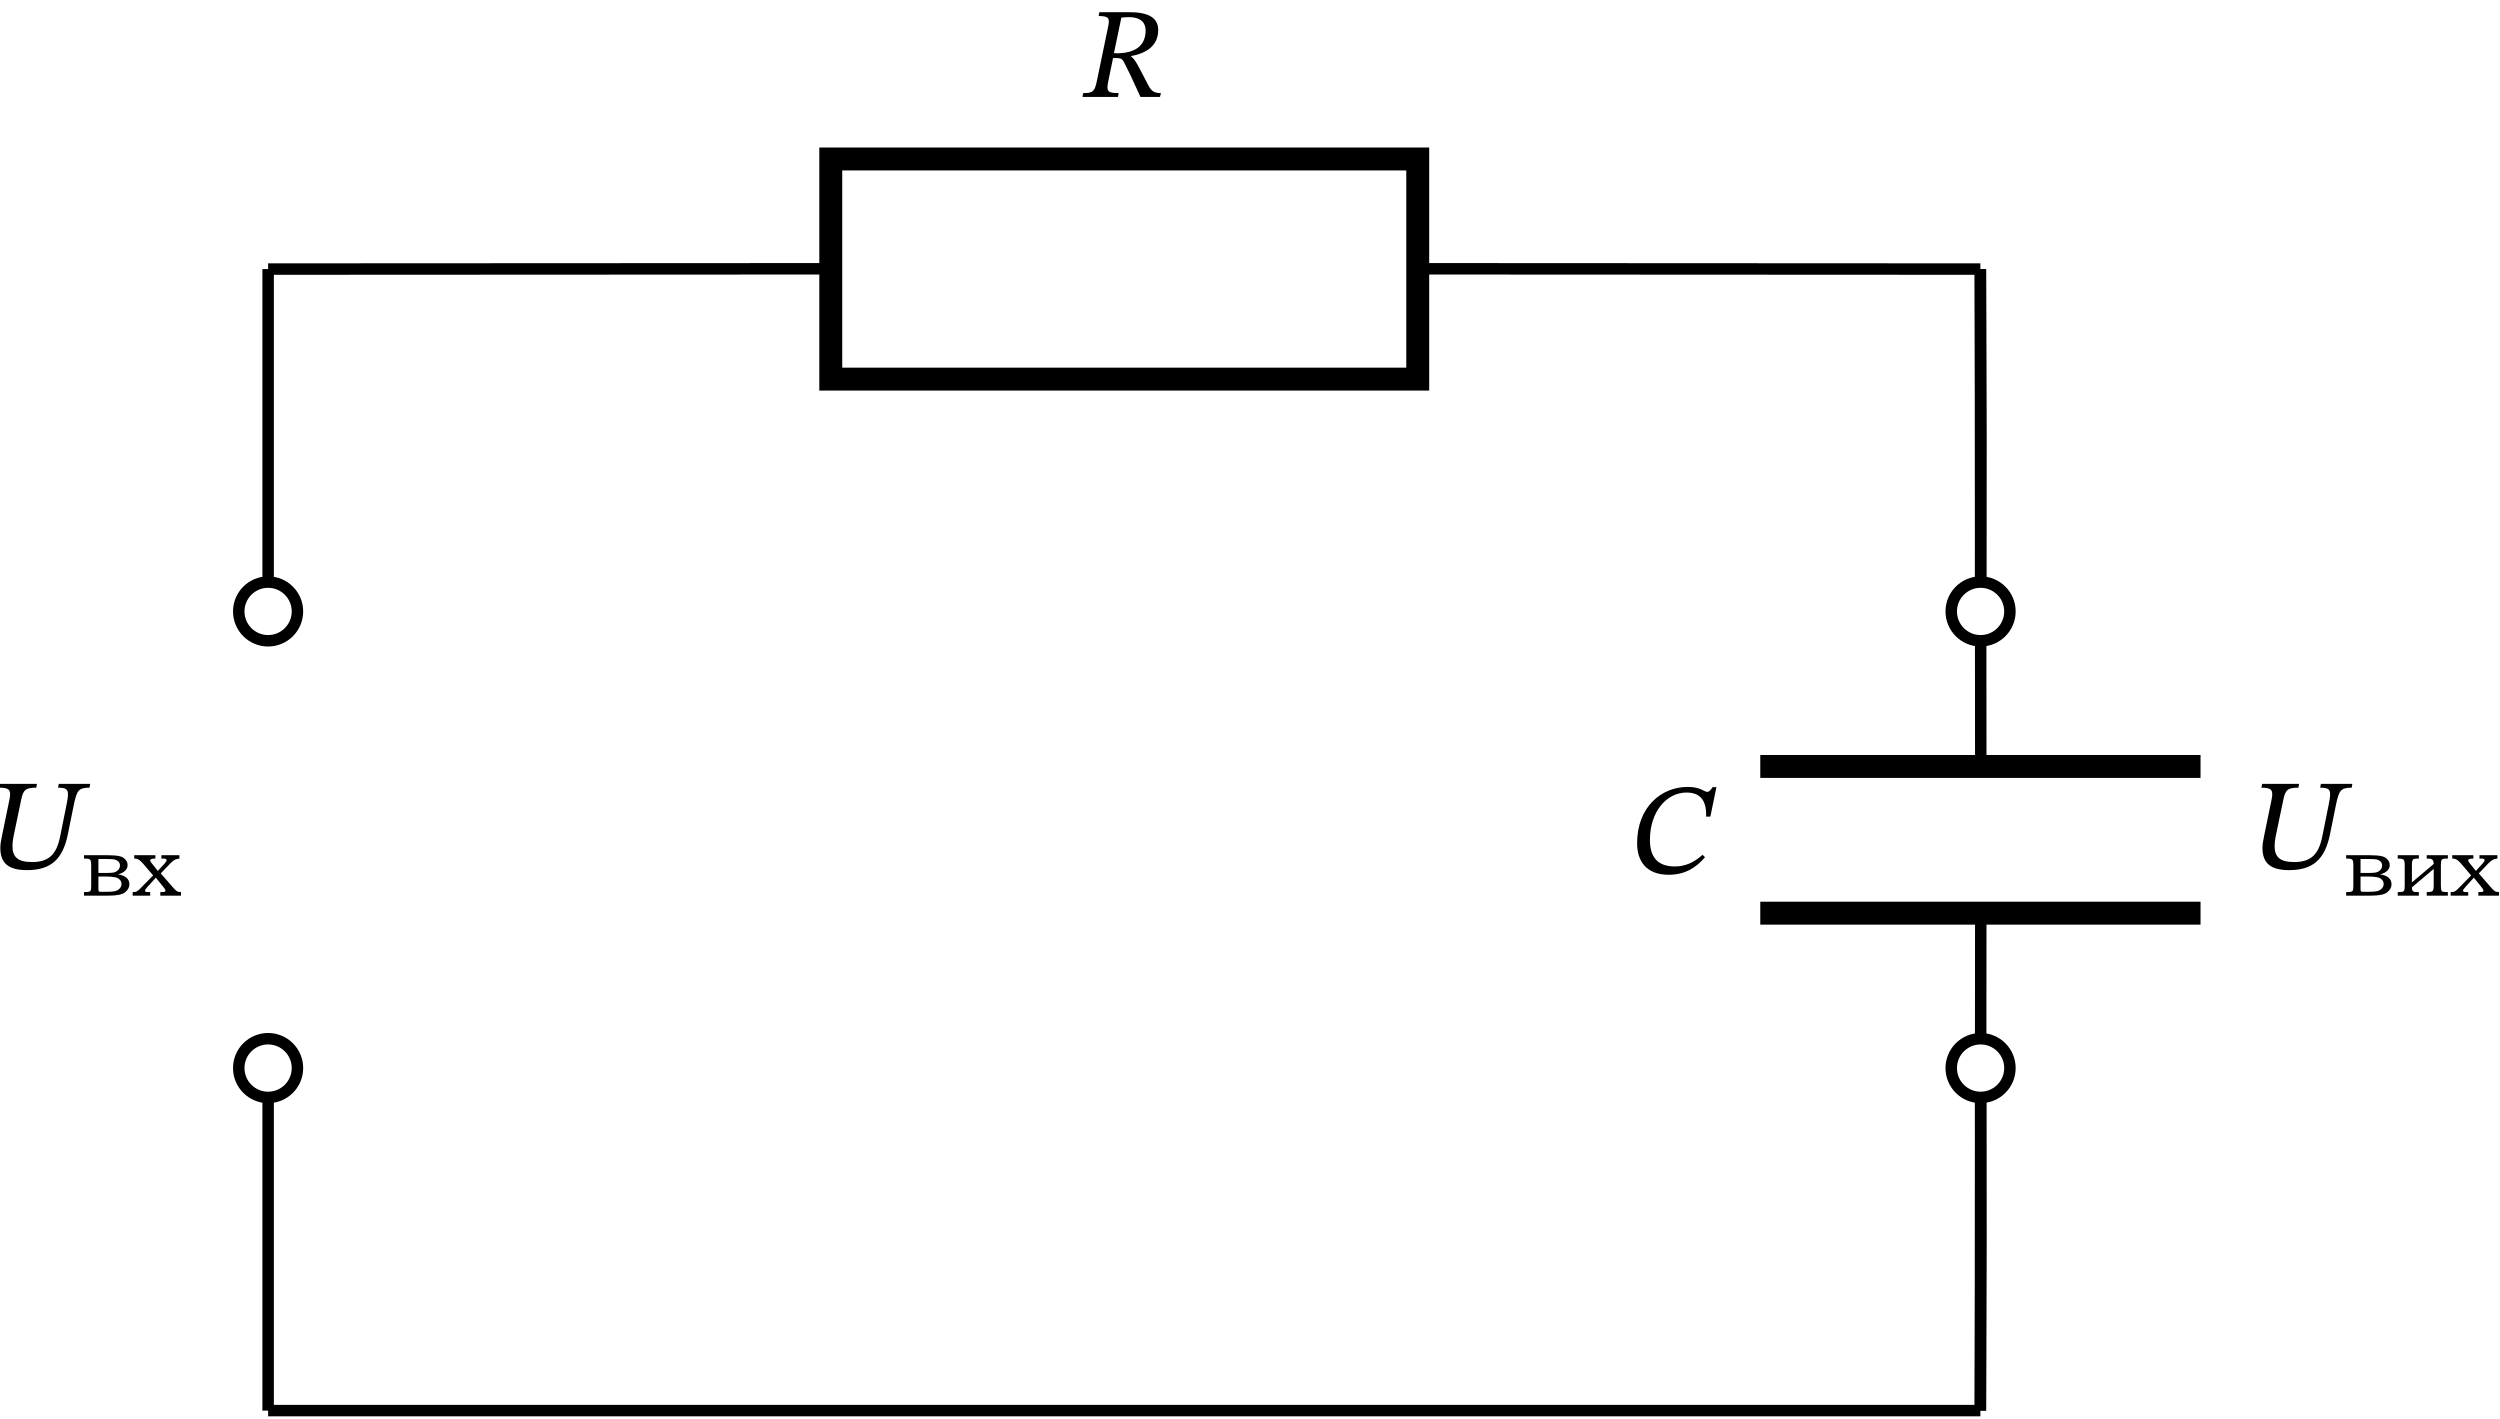
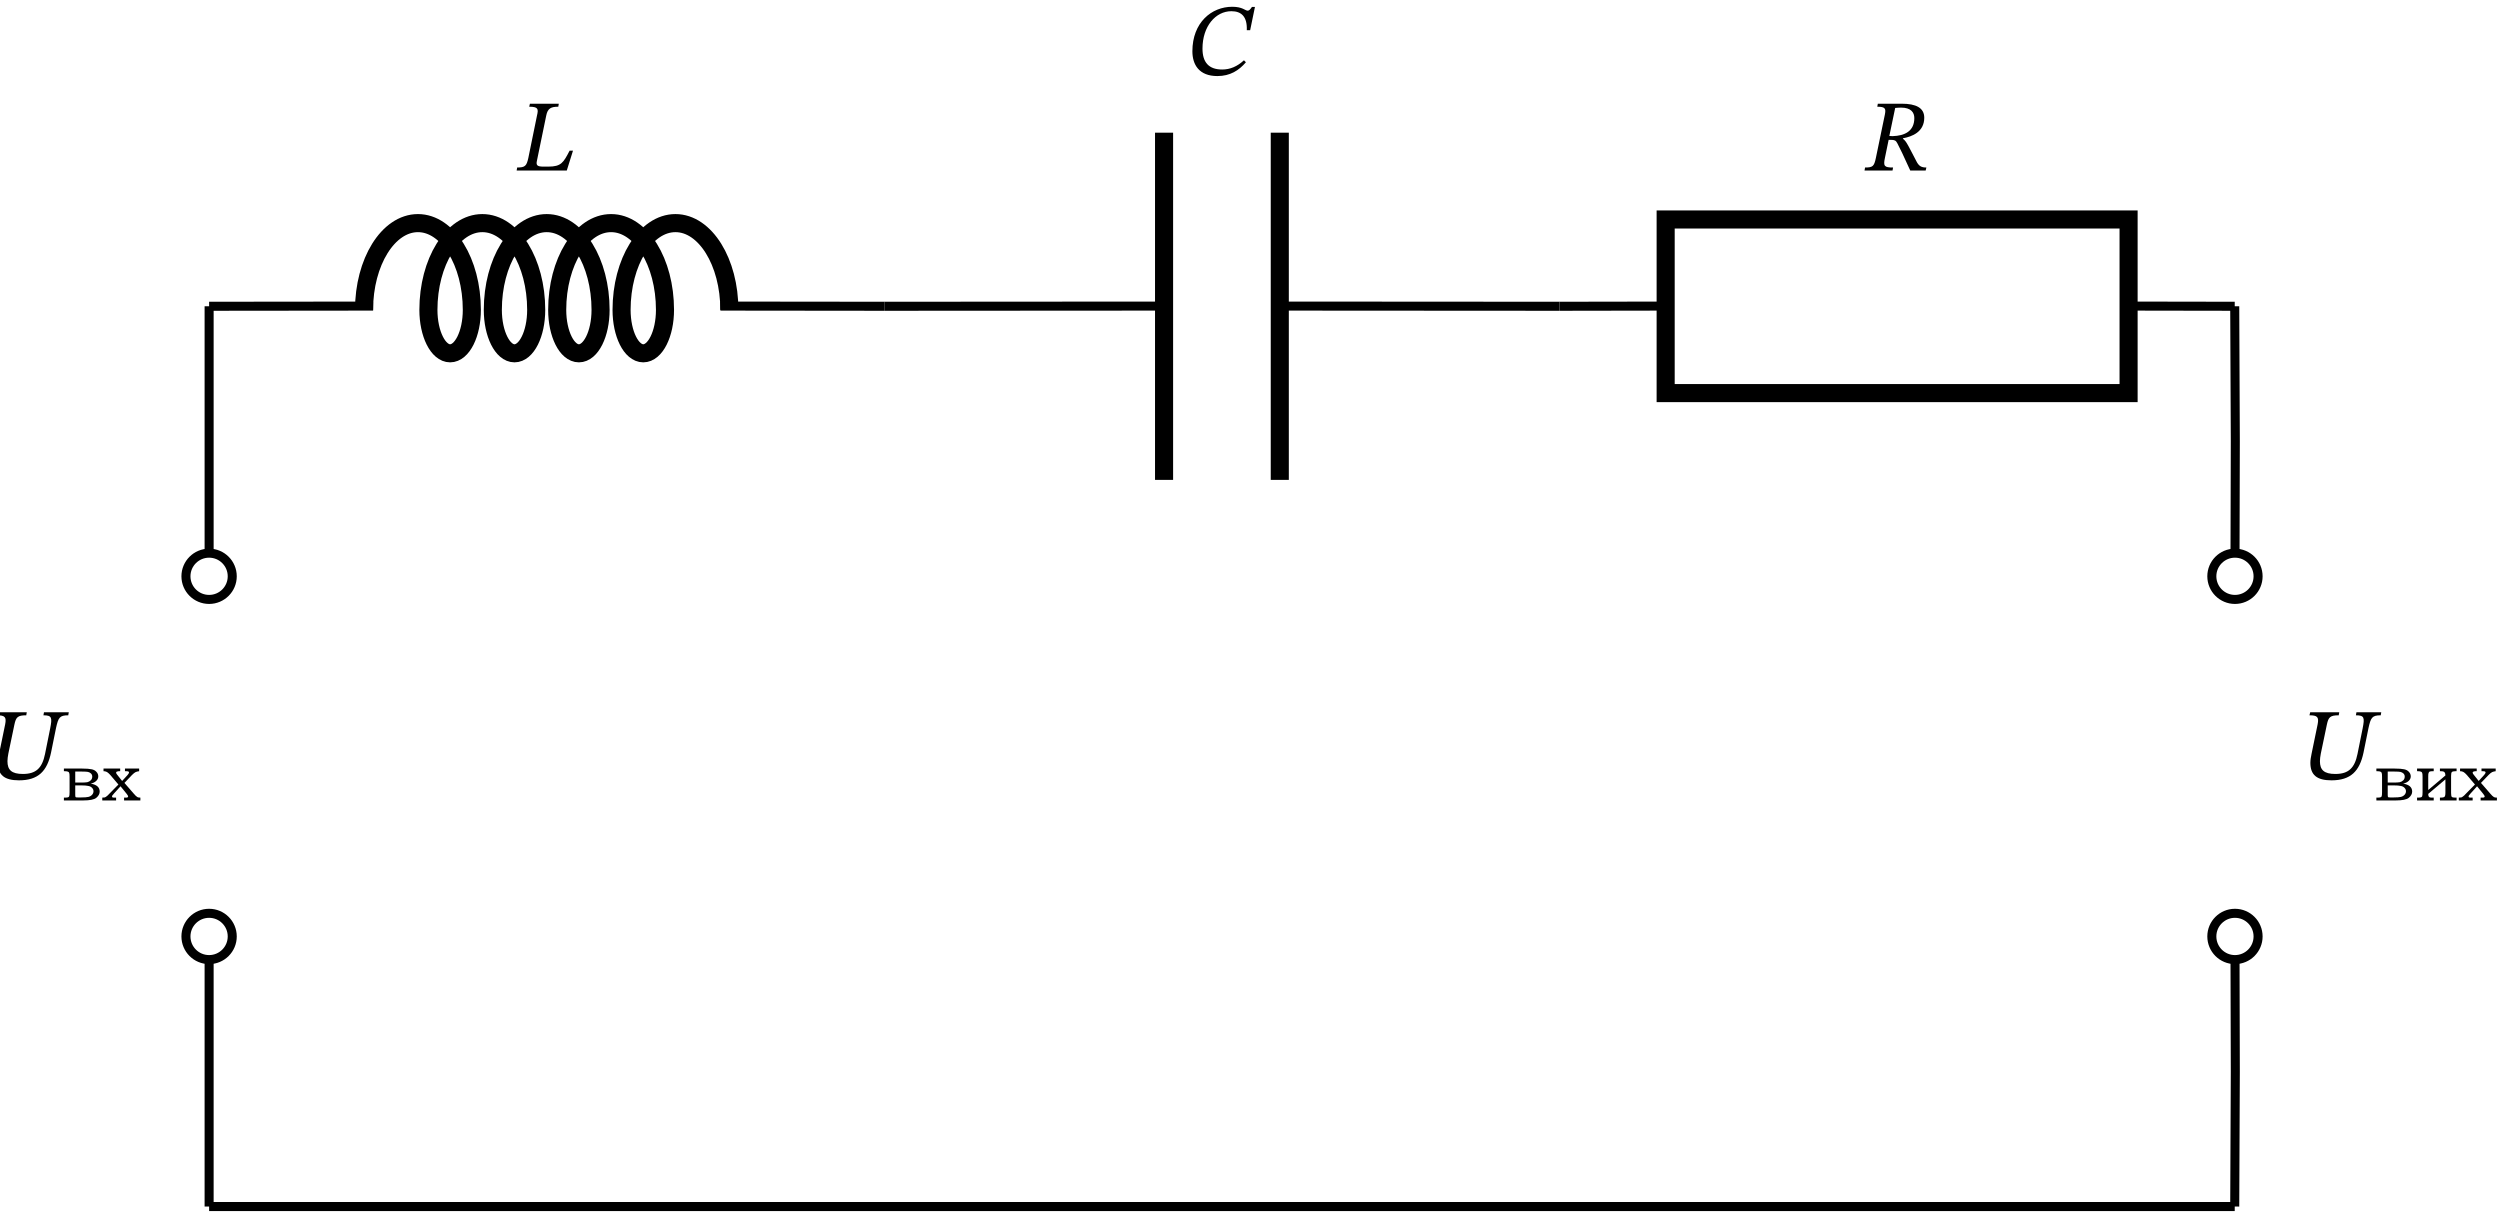
- <svg xmlns="http://www.w3.org/2000/svg" xmlns:xlink="http://www.w3.org/1999/xlink" width="173.844pt" height="98.668pt" viewBox="0 0 173.844 98.668" version="1.2">
+ <svg xmlns="http://www.w3.org/2000/svg" xmlns:xlink="http://www.w3.org/1999/xlink" width="220.428pt" height="107.2pt" viewBox="0 0 220.428 107.2" version="1.2">
  <defs>
    <g>
      <symbol overflow="visible" id="glyph0-0">
        <path style="stroke:none;" d="M 5.344 1.516 L 5.344 -7.047 L 0.094 -7.047 L 0.094 1.516 Z M 4.875 1.047 L 0.547 1.047 L 0.547 -6.578 L 4.875 -6.578 Z M 2.875 -1.531 L 2.875 -1.672 C 2.875 -2.641 4.312 -3.344 4.312 -4.656 C 4.312 -5.594 3.531 -6 2.656 -6 C 1.75 -6 1.125 -5.484 1.125 -4.766 C 1.125 -4.344 1.297 -4.141 1.594 -4.141 C 1.797 -4.141 1.984 -4.25 1.984 -4.531 C 1.984 -4.875 1.797 -4.875 1.797 -5.172 C 1.797 -5.453 2.047 -5.656 2.578 -5.656 C 3.141 -5.656 3.5 -5.344 3.5 -4.641 C 3.5 -3.25 2.516 -2.922 2.516 -1.766 L 2.516 -1.531 Z M 3.203 -0.438 C 3.203 -0.703 3.016 -0.953 2.703 -0.953 C 2.375 -0.953 2.172 -0.719 2.172 -0.438 C 2.172 -0.141 2.344 0.078 2.703 0.078 C 3.016 0.078 3.203 -0.141 3.203 -0.438 Z M 3.203 -0.438 " />
      </symbol>
      <symbol overflow="visible" id="glyph0-1">
-         <path style="stroke:none;" d="M 5.188 -4.656 C 5.188 -5.531 4.453 -5.891 3.203 -5.891 L 1.094 -5.891 L 1.047 -5.625 C 1.766 -5.625 1.812 -5.453 1.719 -4.953 L 0.922 -1.109 C 0.766 -0.359 0.641 -0.266 -0.031 -0.266 L -0.078 0 L 2.391 0 L 2.438 -0.266 C 1.672 -0.266 1.562 -0.375 1.719 -1.109 L 2.047 -2.703 L 2.25 -2.703 C 2.562 -2.703 2.688 -2.656 2.812 -2.406 C 3.094 -1.859 3.281 -1.484 3.953 0 L 5.312 0 L 5.375 -0.266 C 4.953 -0.266 4.75 -0.375 4.547 -0.719 C 3.812 -2.109 3.625 -2.578 3.312 -2.797 L 3.312 -2.844 C 4.094 -2.984 5.188 -3.391 5.188 -4.656 Z M 2.625 -5.516 C 2.828 -5.531 2.922 -5.547 3.141 -5.547 C 4.031 -5.547 4.312 -5.109 4.312 -4.625 C 4.312 -3.469 3.469 -3.062 2.391 -3.031 L 2.109 -3.047 Z M 2.625 -5.516 " />
+         <path style="stroke:none;" d="M 4.859 -1.75 L 4.562 -1.75 C 4.016 -0.703 3.828 -0.344 2.688 -0.344 L 2.266 -0.344 C 1.734 -0.344 1.594 -0.438 1.672 -0.828 L 2.5 -4.844 C 2.625 -5.484 2.922 -5.625 3.562 -5.625 L 3.609 -5.891 L 1.062 -5.891 L 1 -5.625 C 1.781 -5.625 1.828 -5.438 1.688 -4.859 L 0.922 -1.109 C 0.766 -0.391 0.625 -0.266 -0.062 -0.266 L -0.109 0 L 4.312 0 Z M 4.859 -1.75 " />
      </symbol>
      <symbol overflow="visible" id="glyph0-2">
        <path style="stroke:none;" d="M 5.078 -1.297 C 4.484 -0.75 3.859 -0.484 3.156 -0.484 C 1.969 -0.484 1.422 -1.125 1.422 -2.328 C 1.422 -4.297 2.578 -5.625 3.969 -5.625 C 4.859 -5.625 5.375 -5.141 5.328 -3.953 L 5.625 -3.953 L 6.047 -6 L 5.781 -6 C 5.641 -5.797 5.547 -5.672 5.406 -5.672 C 5.188 -5.672 4.953 -6.016 4.047 -6.016 C 2.219 -6.016 0.531 -4.625 0.531 -2.094 C 0.531 -0.922 1.109 0.094 2.734 0.094 C 3.859 0.094 4.641 -0.406 5.25 -1.125 Z M 5.078 -1.297 " />
      </symbol>
      <symbol overflow="visible" id="glyph0-3">
+         <path style="stroke:none;" d="M 5.188 -4.656 C 5.188 -5.531 4.453 -5.891 3.203 -5.891 L 1.094 -5.891 L 1.047 -5.625 C 1.766 -5.625 1.812 -5.453 1.719 -4.953 L 0.922 -1.109 C 0.766 -0.359 0.641 -0.266 -0.031 -0.266 L -0.078 0 L 2.391 0 L 2.438 -0.266 C 1.672 -0.266 1.562 -0.375 1.719 -1.109 L 2.047 -2.703 L 2.25 -2.703 C 2.562 -2.703 2.688 -2.656 2.812 -2.406 C 3.094 -1.859 3.281 -1.484 3.953 0 L 5.312 0 L 5.375 -0.266 C 4.953 -0.266 4.75 -0.375 4.547 -0.719 C 3.812 -2.109 3.625 -2.578 3.312 -2.797 L 3.312 -2.844 C 4.094 -2.984 5.188 -3.391 5.188 -4.656 Z M 2.625 -5.516 C 2.828 -5.531 2.922 -5.547 3.141 -5.547 C 4.031 -5.547 4.312 -5.109 4.312 -4.625 C 4.312 -3.469 3.469 -3.062 2.391 -3.031 L 2.109 -3.047 Z M 2.625 -5.516 " />
+       </symbol>
+       <symbol overflow="visible" id="glyph0-4">
        <path style="stroke:none;" d="M 7.188 -5.891 L 5 -5.891 L 4.953 -5.625 C 5.703 -5.625 5.734 -5.422 5.547 -4.469 L 5.094 -2.219 C 4.844 -0.984 4.312 -0.453 3.141 -0.453 C 2.141 -0.453 1.781 -0.812 1.781 -1.578 C 1.781 -1.75 1.812 -2.016 1.859 -2.25 L 2.391 -4.797 C 2.531 -5.469 2.688 -5.625 3.438 -5.625 L 3.484 -5.891 L 0.922 -5.891 L 0.859 -5.625 C 1.562 -5.625 1.703 -5.469 1.578 -4.828 L 1.047 -2.25 C 0.984 -1.953 0.938 -1.672 0.938 -1.438 C 0.938 -0.375 1.5 0.109 2.797 0.109 C 4.5 0.109 5.281 -0.703 5.625 -2.344 L 6.062 -4.5 C 6.266 -5.422 6.375 -5.625 7.141 -5.625 Z M 7.188 -5.891 " />
      </symbol>
      <symbol overflow="visible" id="glyph1-0">
        <path style="stroke:none;" d="M 0.75 0 L 0.75 -3.734 L 3.734 -3.734 L 3.734 0 Z M 0.844 -0.094 L 3.641 -0.094 L 3.641 -3.641 L 0.844 -3.641 Z M 0.844 -0.094 " />
      </symbol>
      <symbol overflow="visible" id="glyph1-1">
        <path style="stroke:none;" d="M 0.203 0 L 0.203 -0.25 L 0.281 -0.25 C 0.426 -0.25 0.523 -0.258 0.578 -0.281 C 0.629 -0.301 0.66 -0.332 0.672 -0.375 C 0.691 -0.426 0.703 -0.547 0.703 -0.734 L 0.703 -2.094 C 0.703 -2.27 0.691 -2.379 0.672 -2.422 C 0.66 -2.473 0.629 -2.508 0.578 -2.531 C 0.523 -2.562 0.426 -2.578 0.281 -2.578 L 0.203 -2.578 L 0.203 -2.812 L 1.812 -2.812 C 2.195 -2.812 2.473 -2.789 2.641 -2.75 C 2.816 -2.719 2.957 -2.645 3.062 -2.531 C 3.176 -2.414 3.234 -2.281 3.234 -2.125 C 3.234 -1.969 3.172 -1.832 3.047 -1.719 C 2.922 -1.602 2.758 -1.523 2.562 -1.484 C 3.094 -1.398 3.359 -1.164 3.359 -0.781 C 3.359 -0.582 3.258 -0.398 3.062 -0.234 C 2.875 -0.078 2.488 0 1.906 0 Z M 1.203 -2.547 L 1.203 -1.578 L 1.703 -1.578 C 1.953 -1.578 2.141 -1.586 2.266 -1.609 C 2.391 -1.641 2.492 -1.695 2.578 -1.781 C 2.66 -1.863 2.703 -1.973 2.703 -2.109 C 2.703 -2.211 2.664 -2.301 2.594 -2.375 C 2.52 -2.445 2.43 -2.492 2.328 -2.516 C 2.234 -2.535 2.062 -2.547 1.812 -2.547 Z M 1.203 -1.328 L 1.203 -0.5 C 1.203 -0.395 1.211 -0.328 1.234 -0.297 C 1.254 -0.273 1.316 -0.266 1.422 -0.266 L 1.734 -0.266 C 2.016 -0.266 2.223 -0.281 2.359 -0.312 C 2.492 -0.344 2.602 -0.406 2.688 -0.5 C 2.77 -0.594 2.812 -0.695 2.812 -0.812 C 2.812 -0.926 2.77 -1.023 2.688 -1.109 C 2.602 -1.203 2.488 -1.258 2.344 -1.281 C 2.207 -1.312 2.004 -1.328 1.734 -1.328 Z M 1.203 -1.328 " />
      </symbol>
      <symbol overflow="visible" id="glyph1-2">
        <path style="stroke:none;" d="M 0.109 -2.812 L 1.578 -2.812 L 1.578 -2.578 L 1.469 -2.578 C 1.414 -2.578 1.363 -2.566 1.312 -2.547 C 1.281 -2.547 1.254 -2.531 1.234 -2.5 C 1.223 -2.477 1.219 -2.461 1.219 -2.453 C 1.219 -2.398 1.254 -2.332 1.328 -2.25 L 1.75 -1.719 L 2.234 -2.25 C 2.316 -2.344 2.359 -2.414 2.359 -2.469 C 2.359 -2.5 2.344 -2.523 2.312 -2.547 C 2.281 -2.566 2.219 -2.578 2.125 -2.578 L 2 -2.578 L 2 -2.812 L 3.25 -2.812 L 3.25 -2.578 C 3.133 -2.566 3.031 -2.539 2.938 -2.5 C 2.852 -2.457 2.75 -2.375 2.625 -2.25 L 1.953 -1.547 L 2.781 -0.594 L 2.812 -0.562 C 2.895 -0.457 2.988 -0.367 3.094 -0.297 C 3.145 -0.266 3.234 -0.25 3.359 -0.25 L 3.359 0 L 1.922 0 L 1.922 -0.25 L 2.047 -0.25 C 2.141 -0.25 2.195 -0.254 2.219 -0.266 C 2.258 -0.285 2.281 -0.316 2.281 -0.359 C 2.281 -0.398 2.234 -0.477 2.141 -0.594 L 1.609 -1.25 L 1.016 -0.594 L 0.969 -0.531 L 0.938 -0.5 C 0.883 -0.445 0.859 -0.398 0.859 -0.359 C 0.859 -0.316 0.875 -0.285 0.906 -0.266 C 0.938 -0.254 1.004 -0.25 1.109 -0.25 L 1.219 -0.25 L 1.219 0 L 0 0 L 0 -0.25 C 0.094 -0.25 0.164 -0.254 0.219 -0.266 C 0.27 -0.285 0.32 -0.316 0.375 -0.359 C 0.469 -0.43 0.531 -0.488 0.562 -0.531 L 1.422 -1.406 L 0.703 -2.25 C 0.609 -2.352 0.531 -2.426 0.469 -2.469 C 0.414 -2.508 0.363 -2.535 0.312 -2.547 C 0.27 -2.566 0.203 -2.578 0.109 -2.578 Z M 0.109 -2.812 " />
      </symbol>
      <symbol overflow="visible" id="glyph1-3">
        <path style="stroke:none;" d="M 0.203 0 L 0.203 -0.25 L 0.281 -0.25 C 0.414 -0.25 0.508 -0.258 0.562 -0.281 C 0.613 -0.301 0.645 -0.332 0.656 -0.375 C 0.676 -0.426 0.688 -0.547 0.688 -0.734 L 0.688 -2.094 C 0.688 -2.27 0.676 -2.379 0.656 -2.422 C 0.645 -2.473 0.613 -2.508 0.562 -2.531 C 0.508 -2.562 0.414 -2.578 0.281 -2.578 L 0.203 -2.578 L 0.203 -2.812 L 1.672 -2.812 L 1.672 -2.578 L 1.594 -2.578 C 1.457 -2.578 1.363 -2.566 1.312 -2.547 C 1.27 -2.523 1.238 -2.484 1.219 -2.422 C 1.195 -2.367 1.188 -2.27 1.188 -2.125 L 1.188 -0.922 L 2.703 -2.203 C 2.703 -2.328 2.676 -2.422 2.625 -2.484 C 2.582 -2.547 2.473 -2.578 2.297 -2.578 L 2.219 -2.578 L 2.219 -2.812 L 3.688 -2.812 L 3.688 -2.578 L 3.578 -2.578 C 3.422 -2.578 3.316 -2.551 3.266 -2.5 C 3.223 -2.445 3.203 -2.332 3.203 -2.156 L 3.203 -0.672 C 3.203 -0.484 3.223 -0.363 3.266 -0.312 C 3.316 -0.27 3.422 -0.25 3.578 -0.25 L 3.688 -0.25 L 3.688 0 L 2.219 0 L 2.219 -0.25 L 2.297 -0.25 C 2.441 -0.25 2.547 -0.27 2.609 -0.312 C 2.672 -0.352 2.703 -0.477 2.703 -0.688 L 2.703 -1.859 L 1.188 -0.578 C 1.188 -0.473 1.203 -0.395 1.234 -0.344 C 1.266 -0.301 1.301 -0.273 1.344 -0.266 C 1.383 -0.254 1.469 -0.25 1.594 -0.25 L 1.672 -0.25 L 1.672 0 Z M 0.203 0 " />
      </symbol>
    </g>
    <clipPath id="clip1">
-       <path d="M 126 7 L 150 7 L 150 98.504 L 126 98.504 Z M 126 7 " />
+       <path d="M 18 105 L 198 105 L 198 106.801 L 18 106.801 Z M 18 105 " />
    </clipPath>
    <clipPath id="clip2">
-       <path d="M 18 97 L 139 97 L 139 98.504 L 18 98.504 Z M 18 97 " />
+       <path d="M 18 82 L 19 82 L 19 106.801 L 18 106.801 Z M 18 82 " />
    </clipPath>
    <clipPath id="clip3">
-       <path d="M 18 73 L 20 73 L 20 98.504 L 18 98.504 Z M 18 73 " />
+       <path d="M 185 71 L 209 71 L 209 106.801 L 185 106.801 Z M 185 71 " />
    </clipPath>
    <clipPath id="clip4">
-       <path d="M 126 62 L 150 62 L 150 98.504 L 126 98.504 Z M 126 62 " />
-     </clipPath>
-     <clipPath id="clip5">
-       <path d="M 163 59 L 173.766 59 L 173.766 63 L 163 63 Z M 163 59 " />
+       <path d="M 209 67 L 220.141 67 L 220.141 71 L 209 71 Z M 209 67 " />
    </clipPath>
  </defs>
  <g id="surface1">
-     <path style="fill:none;stroke-width:0.797;stroke-linecap:butt;stroke-linejoin:miter;stroke:rgb(0%,0%,0%);stroke-opacity:1;stroke-miterlimit:10;" d="M 0.001 79.377 L 39.133 79.397 M 79.961 79.397 L 119.067 79.377 " transform="matrix(1,0,0,-1,18.644,98.088)" />
-     <path style="fill:none;stroke-width:1.594;stroke-linecap:butt;stroke-linejoin:miter;stroke:rgb(0%,0%,0%);stroke-opacity:1;stroke-miterlimit:10;" d="M 39.126 87.033 L 79.942 87.033 L 79.942 71.725 L 39.126 71.725 Z M 39.126 87.033 " transform="matrix(1,0,0,-1,18.644,98.088)" />
+     <path style="fill:none;stroke-width:0.797;stroke-linecap:butt;stroke-linejoin:miter;stroke:rgb(0%,0%,0%);stroke-opacity:1;stroke-miterlimit:10;" d="M 0.002 79.38 L 14.462 79.396 M 45.084 79.396 L 59.533 79.38 " transform="matrix(1,0,0,-1,18.436,106.384)" />
+     <path style="fill:none;stroke-width:1.594;stroke-linecap:butt;stroke-linejoin:bevel;stroke:rgb(0%,0%,0%);stroke-opacity:1;stroke-miterlimit:10;" d="M 13.662 79.06 C 13.662 83.286 15.791 86.712 18.416 86.712 C 21.037 86.712 23.166 83.286 23.166 79.06 C 23.166 76.947 22.31 75.232 21.252 75.232 C 20.197 75.232 19.337 76.947 19.337 79.06 C 19.337 83.286 21.466 86.712 24.091 86.712 C 26.716 86.712 28.841 83.286 28.841 79.06 C 28.841 76.947 27.986 75.232 26.927 75.232 C 25.873 75.232 25.017 76.947 25.017 79.06 C 25.017 83.286 27.142 86.712 29.767 86.712 C 32.392 86.712 34.517 83.286 34.517 79.06 C 34.517 76.947 33.662 75.232 32.607 75.232 C 31.548 75.232 30.693 76.947 30.693 79.06 C 30.693 83.286 32.818 86.712 35.443 86.712 C 38.068 86.712 40.197 83.286 40.197 79.06 C 40.197 76.947 39.337 75.232 38.283 75.232 C 37.224 75.232 36.369 76.947 36.369 79.06 C 36.369 83.286 38.494 86.712 41.119 86.712 C 43.744 86.712 45.873 83.286 45.873 79.06 " transform="matrix(1,0,0,-1,18.436,106.384)" />
    <g style="fill:rgb(0%,0%,0%);fill-opacity:1;">
-       <use xlink:href="#glyph0-1" x="75.352" y="6.739" />
+       <use xlink:href="#glyph0-1" x="45.662" y="15.035" />
+     </g>
+     <path style="fill:none;stroke-width:0.797;stroke-linecap:butt;stroke-linejoin:miter;stroke:rgb(0%,0%,0%);stroke-opacity:1;stroke-miterlimit:10;" d="M 59.533 79.38 L 84.216 79.396 M 94.423 79.396 L 119.068 79.38 " transform="matrix(1,0,0,-1,18.436,106.384)" />
+     <path style="fill:none;stroke-width:1.594;stroke-linecap:butt;stroke-linejoin:miter;stroke:rgb(0%,0%,0%);stroke-opacity:1;stroke-miterlimit:10;" d="M 84.201 94.685 L 84.201 64.072 M 94.404 94.685 L 94.404 64.072 " transform="matrix(1,0,0,-1,18.436,106.384)" />
+     <g style="fill:rgb(0%,0%,0%);fill-opacity:1;">
+       <use xlink:href="#glyph0-2" x="104.603" y="6.613" />
+     </g>
+     <path style="fill:none;stroke-width:0.797;stroke-linecap:butt;stroke-linejoin:miter;stroke:rgb(0%,0%,0%);stroke-opacity:1;stroke-miterlimit:10;" d="M 119.068 79.38 L 128.455 79.396 M 169.283 79.396 L 178.603 79.38 " transform="matrix(1,0,0,-1,18.436,106.384)" />
+     <path style="fill:none;stroke-width:1.594;stroke-linecap:butt;stroke-linejoin:miter;stroke:rgb(0%,0%,0%);stroke-opacity:1;stroke-miterlimit:10;" d="M 128.427 87.032 L 169.244 87.032 L 169.244 71.724 L 128.427 71.724 Z M 128.427 87.032 " transform="matrix(1,0,0,-1,18.436,106.384)" />
+     <g style="fill:rgb(0%,0%,0%);fill-opacity:1;">
+       <use xlink:href="#glyph0-3" x="164.476" y="15.035" />
    </g>
    <g clip-path="url(#clip1)" clip-rule="nonzero">
-       <path style="fill:none;stroke-width:0.797;stroke-linecap:butt;stroke-linejoin:miter;stroke:rgb(0%,0%,0%);stroke-opacity:1;stroke-miterlimit:10;" d="M 119.067 79.377 L 119.094 44.803 M 119.094 34.596 L 119.067 -0.002 " transform="matrix(1,0,0,-1,18.644,98.088)" />
+       <path style="fill:none;stroke-width:0.797;stroke-linecap:butt;stroke-linejoin:miter;stroke:rgb(0%,0%,0%);stroke-opacity:1;stroke-miterlimit:10;" d="M 0.002 0.001 L 178.603 0.001 " transform="matrix(1,0,0,-1,18.436,106.384)" />
    </g>
-     <path style="fill:none;stroke-width:1.594;stroke-linecap:butt;stroke-linejoin:miter;stroke:rgb(0%,0%,0%);stroke-opacity:1;stroke-miterlimit:10;" d="M 134.376 44.791 L 103.762 44.791 M 134.376 34.588 L 103.762 34.588 " transform="matrix(1,0,0,-1,18.644,98.088)" />
+     <path style="fill:none;stroke-width:0.797;stroke-linecap:butt;stroke-linejoin:miter;stroke:rgb(0%,0%,0%);stroke-opacity:1;stroke-miterlimit:10;" d="M 0.002 79.38 L 0.002 67.489 M 0.002 67.489 L 0.002 55.572 " transform="matrix(1,0,0,-1,18.436,106.384)" />
+     <path style="fill-rule:nonzero;fill:rgb(100%,100%,100%);fill-opacity:1;stroke-width:0.797;stroke-linecap:butt;stroke-linejoin:miter;stroke:rgb(0%,0%,0%);stroke-opacity:1;stroke-miterlimit:10;" d="M 2.041 55.572 C 2.041 56.697 1.127 57.611 0.002 57.611 C -1.127 57.611 -2.041 56.697 -2.041 55.572 C -2.041 54.443 -1.127 53.532 0.002 53.532 C 1.127 53.532 2.041 54.443 2.041 55.572 Z M 2.041 55.572 " transform="matrix(1,0,0,-1,18.436,106.384)" />
+     <g clip-path="url(#clip2)" clip-rule="nonzero">
+       <path style="fill:none;stroke-width:0.797;stroke-linecap:butt;stroke-linejoin:miter;stroke:rgb(0%,0%,0%);stroke-opacity:1;stroke-miterlimit:10;" d="M 0.002 0.001 L 0.002 11.911 M 0.002 11.911 L 0.002 23.818 " transform="matrix(1,0,0,-1,18.436,106.384)" />
+     </g>
+     <path style="fill-rule:nonzero;fill:rgb(100%,100%,100%);fill-opacity:1;stroke-width:0.797;stroke-linecap:butt;stroke-linejoin:miter;stroke:rgb(0%,0%,0%);stroke-opacity:1;stroke-miterlimit:10;" d="M 2.041 23.818 C 2.041 24.943 1.127 25.857 0.002 25.857 C -1.127 25.857 -2.041 24.943 -2.041 23.818 C -2.041 22.689 -1.127 21.775 0.002 21.775 C 1.127 21.775 2.041 22.689 2.041 23.818 Z M 2.041 23.818 " transform="matrix(1,0,0,-1,18.436,106.384)" />
    <g style="fill:rgb(0%,0%,0%);fill-opacity:1;">
-       <use xlink:href="#glyph0-2" x="113.31" y="60.736" />
-     </g>
-     <g clip-path="url(#clip2)" clip-rule="nonzero">
-       <path style="fill:none;stroke-width:0.797;stroke-linecap:butt;stroke-linejoin:miter;stroke:rgb(0%,0%,0%);stroke-opacity:1;stroke-miterlimit:10;" d="M 0.001 -0.002 L 119.067 -0.002 " transform="matrix(1,0,0,-1,18.644,98.088)" />
-     </g>
-     <path style="fill:none;stroke-width:0.797;stroke-linecap:butt;stroke-linejoin:miter;stroke:rgb(0%,0%,0%);stroke-opacity:1;stroke-miterlimit:10;" d="M 0.001 79.377 L 0.001 67.49 M 0.001 67.49 L 0.001 55.572 " transform="matrix(1,0,0,-1,18.644,98.088)" />
-     <path style="fill-rule:nonzero;fill:rgb(100%,100%,100%);fill-opacity:1;stroke-width:0.797;stroke-linecap:butt;stroke-linejoin:miter;stroke:rgb(0%,0%,0%);stroke-opacity:1;stroke-miterlimit:10;" d="M 2.04 55.572 C 2.04 56.697 1.126 57.611 0.001 57.611 C -1.128 57.611 -2.042 56.697 -2.042 55.572 C -2.042 54.443 -1.128 53.529 0.001 53.529 C 1.126 53.529 2.04 54.443 2.04 55.572 Z M 2.04 55.572 " transform="matrix(1,0,0,-1,18.644,98.088)" />
-     <g clip-path="url(#clip3)" clip-rule="nonzero">
-       <path style="fill:none;stroke-width:0.797;stroke-linecap:butt;stroke-linejoin:miter;stroke:rgb(0%,0%,0%);stroke-opacity:1;stroke-miterlimit:10;" d="M 0.001 -0.002 L 0.001 11.912 M 0.001 11.912 L 0.001 23.818 " transform="matrix(1,0,0,-1,18.644,98.088)" />
-     </g>
-     <path style="fill-rule:nonzero;fill:rgb(100%,100%,100%);fill-opacity:1;stroke-width:0.797;stroke-linecap:butt;stroke-linejoin:miter;stroke:rgb(0%,0%,0%);stroke-opacity:1;stroke-miterlimit:10;" d="M 2.04 23.818 C 2.04 24.943 1.126 25.858 0.001 25.858 C -1.128 25.858 -2.042 24.943 -2.042 23.818 C -2.042 22.69 -1.128 21.776 0.001 21.776 C 1.126 21.776 2.04 22.69 2.04 23.818 Z M 2.04 23.818 " transform="matrix(1,0,0,-1,18.644,98.088)" />
-     <g style="fill:rgb(0%,0%,0%);fill-opacity:1;">
-       <use xlink:href="#glyph0-3" x="-0.915" y="60.398" />
+       <use xlink:href="#glyph0-4" x="-1.123" y="68.694" />
    </g>
    <g style="fill:rgb(0%,0%,0%);fill-opacity:1;">
-       <use xlink:href="#glyph1-1" x="5.639" y="62.281" />
-       <use xlink:href="#glyph1-2" x="9.226" y="62.281" />
+       <use xlink:href="#glyph1-1" x="5.431" y="70.577" />
+       <use xlink:href="#glyph1-2" x="9.018" y="70.577" />
    </g>
-     <path style="fill:none;stroke-width:0.797;stroke-linecap:butt;stroke-linejoin:miter;stroke:rgb(0%,0%,0%);stroke-opacity:1;stroke-miterlimit:10;" d="M 119.067 79.377 L 119.102 67.49 M 119.102 67.49 L 119.083 55.572 " transform="matrix(1,0,0,-1,18.644,98.088)" />
-     <path style="fill-rule:nonzero;fill:rgb(100%,100%,100%);fill-opacity:1;stroke-width:0.797;stroke-linecap:butt;stroke-linejoin:miter;stroke:rgb(0%,0%,0%);stroke-opacity:1;stroke-miterlimit:10;" d="M 121.122 55.572 C 121.122 56.697 120.208 57.611 119.083 57.611 C 117.954 57.611 117.04 56.697 117.04 55.572 C 117.04 54.443 117.954 53.529 119.083 53.529 C 120.208 53.529 121.122 54.443 121.122 55.572 Z M 121.122 55.572 " transform="matrix(1,0,0,-1,18.644,98.088)" />
+     <path style="fill:none;stroke-width:0.797;stroke-linecap:butt;stroke-linejoin:miter;stroke:rgb(0%,0%,0%);stroke-opacity:1;stroke-miterlimit:10;" d="M 178.603 79.38 L 178.654 67.489 M 178.654 67.489 L 178.623 55.572 " transform="matrix(1,0,0,-1,18.436,106.384)" />
+     <path style="fill-rule:nonzero;fill:rgb(100%,100%,100%);fill-opacity:1;stroke-width:0.797;stroke-linecap:butt;stroke-linejoin:miter;stroke:rgb(0%,0%,0%);stroke-opacity:1;stroke-miterlimit:10;" d="M 180.662 55.572 C 180.662 56.697 179.751 57.611 178.623 57.611 C 177.498 57.611 176.584 56.697 176.584 55.572 C 176.584 54.443 177.498 53.532 178.623 53.532 C 179.751 53.532 180.662 54.443 180.662 55.572 Z M 180.662 55.572 " transform="matrix(1,0,0,-1,18.436,106.384)" />
+     <g clip-path="url(#clip3)" clip-rule="nonzero">
+       <path style="fill:none;stroke-width:0.797;stroke-linecap:butt;stroke-linejoin:miter;stroke:rgb(0%,0%,0%);stroke-opacity:1;stroke-miterlimit:10;" d="M 178.603 0.001 L 178.654 11.911 M 178.654 11.911 L 178.623 23.818 " transform="matrix(1,0,0,-1,18.436,106.384)" />
+     </g>
+     <path style="fill-rule:nonzero;fill:rgb(100%,100%,100%);fill-opacity:1;stroke-width:0.797;stroke-linecap:butt;stroke-linejoin:miter;stroke:rgb(0%,0%,0%);stroke-opacity:1;stroke-miterlimit:10;" d="M 180.662 23.818 C 180.662 24.943 179.751 25.857 178.623 25.857 C 177.498 25.857 176.584 24.943 176.584 23.818 C 176.584 22.689 177.498 21.775 178.623 21.775 C 179.751 21.775 180.662 22.689 180.662 23.818 Z M 180.662 23.818 " transform="matrix(1,0,0,-1,18.436,106.384)" />
+     <g style="fill:rgb(0%,0%,0%);fill-opacity:1;">
+       <use xlink:href="#glyph0-4" x="202.77" y="68.694" />
+     </g>
    <g clip-path="url(#clip4)" clip-rule="nonzero">
-       <path style="fill:none;stroke-width:0.797;stroke-linecap:butt;stroke-linejoin:miter;stroke:rgb(0%,0%,0%);stroke-opacity:1;stroke-miterlimit:10;" d="M 119.067 -0.002 L 119.102 11.912 M 119.102 11.912 L 119.083 23.818 " transform="matrix(1,0,0,-1,18.644,98.088)" />
-     </g>
-     <path style="fill-rule:nonzero;fill:rgb(100%,100%,100%);fill-opacity:1;stroke-width:0.797;stroke-linecap:butt;stroke-linejoin:miter;stroke:rgb(0%,0%,0%);stroke-opacity:1;stroke-miterlimit:10;" d="M 121.122 23.818 C 121.122 24.943 120.208 25.858 119.083 25.858 C 117.954 25.858 117.04 24.943 117.04 23.818 C 117.04 22.69 117.954 21.776 119.083 21.776 C 120.208 21.776 121.122 22.69 121.122 23.818 Z M 121.122 23.818 " transform="matrix(1,0,0,-1,18.644,98.088)" />
-     <g style="fill:rgb(0%,0%,0%);fill-opacity:1;">
-       <use xlink:href="#glyph0-3" x="156.389" y="60.398" />
-     </g>
-     <g clip-path="url(#clip5)" clip-rule="nonzero">
      <g style="fill:rgb(0%,0%,0%);fill-opacity:1;">
-         <use xlink:href="#glyph1-1" x="162.943" y="62.281" />
-         <use xlink:href="#glyph1-3" x="166.53" y="62.281" />
-         <use xlink:href="#glyph1-2" x="170.415" y="62.281" />
+         <use xlink:href="#glyph1-1" x="209.325" y="70.577" />
+         <use xlink:href="#glyph1-3" x="212.912" y="70.577" />
+         <use xlink:href="#glyph1-2" x="216.797" y="70.577" />
      </g>
    </g>
  </g>
</svg>
